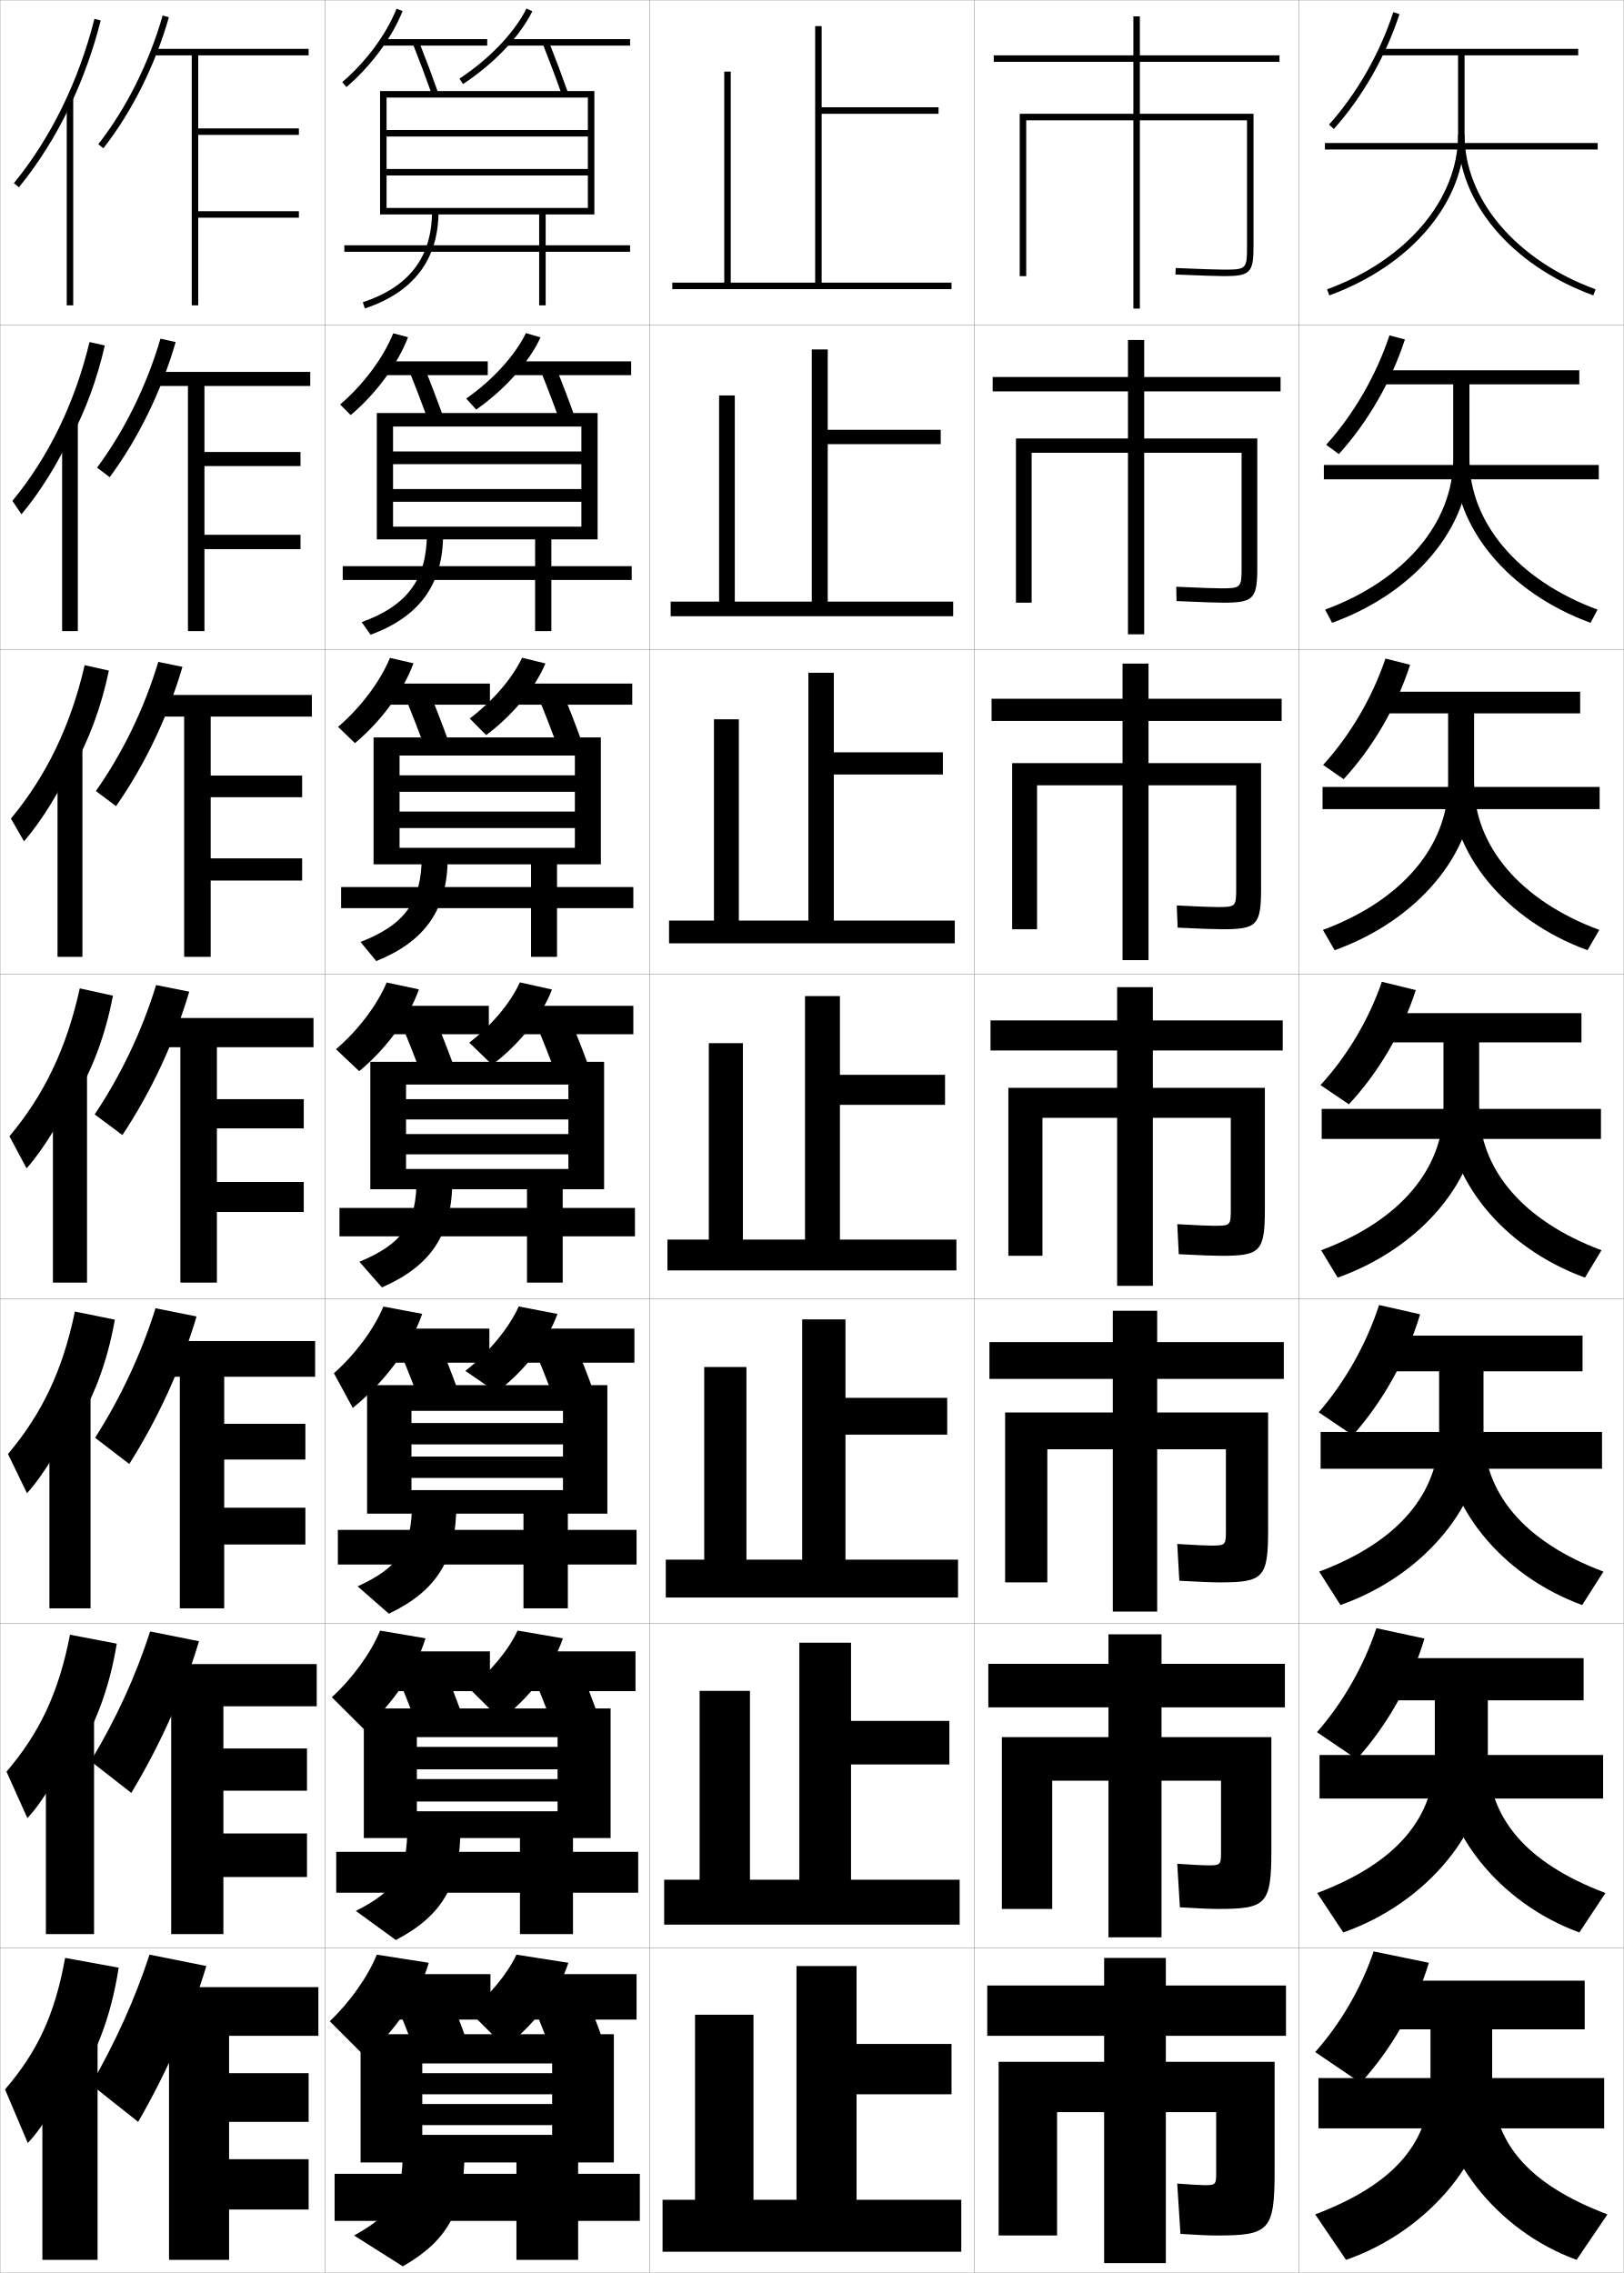
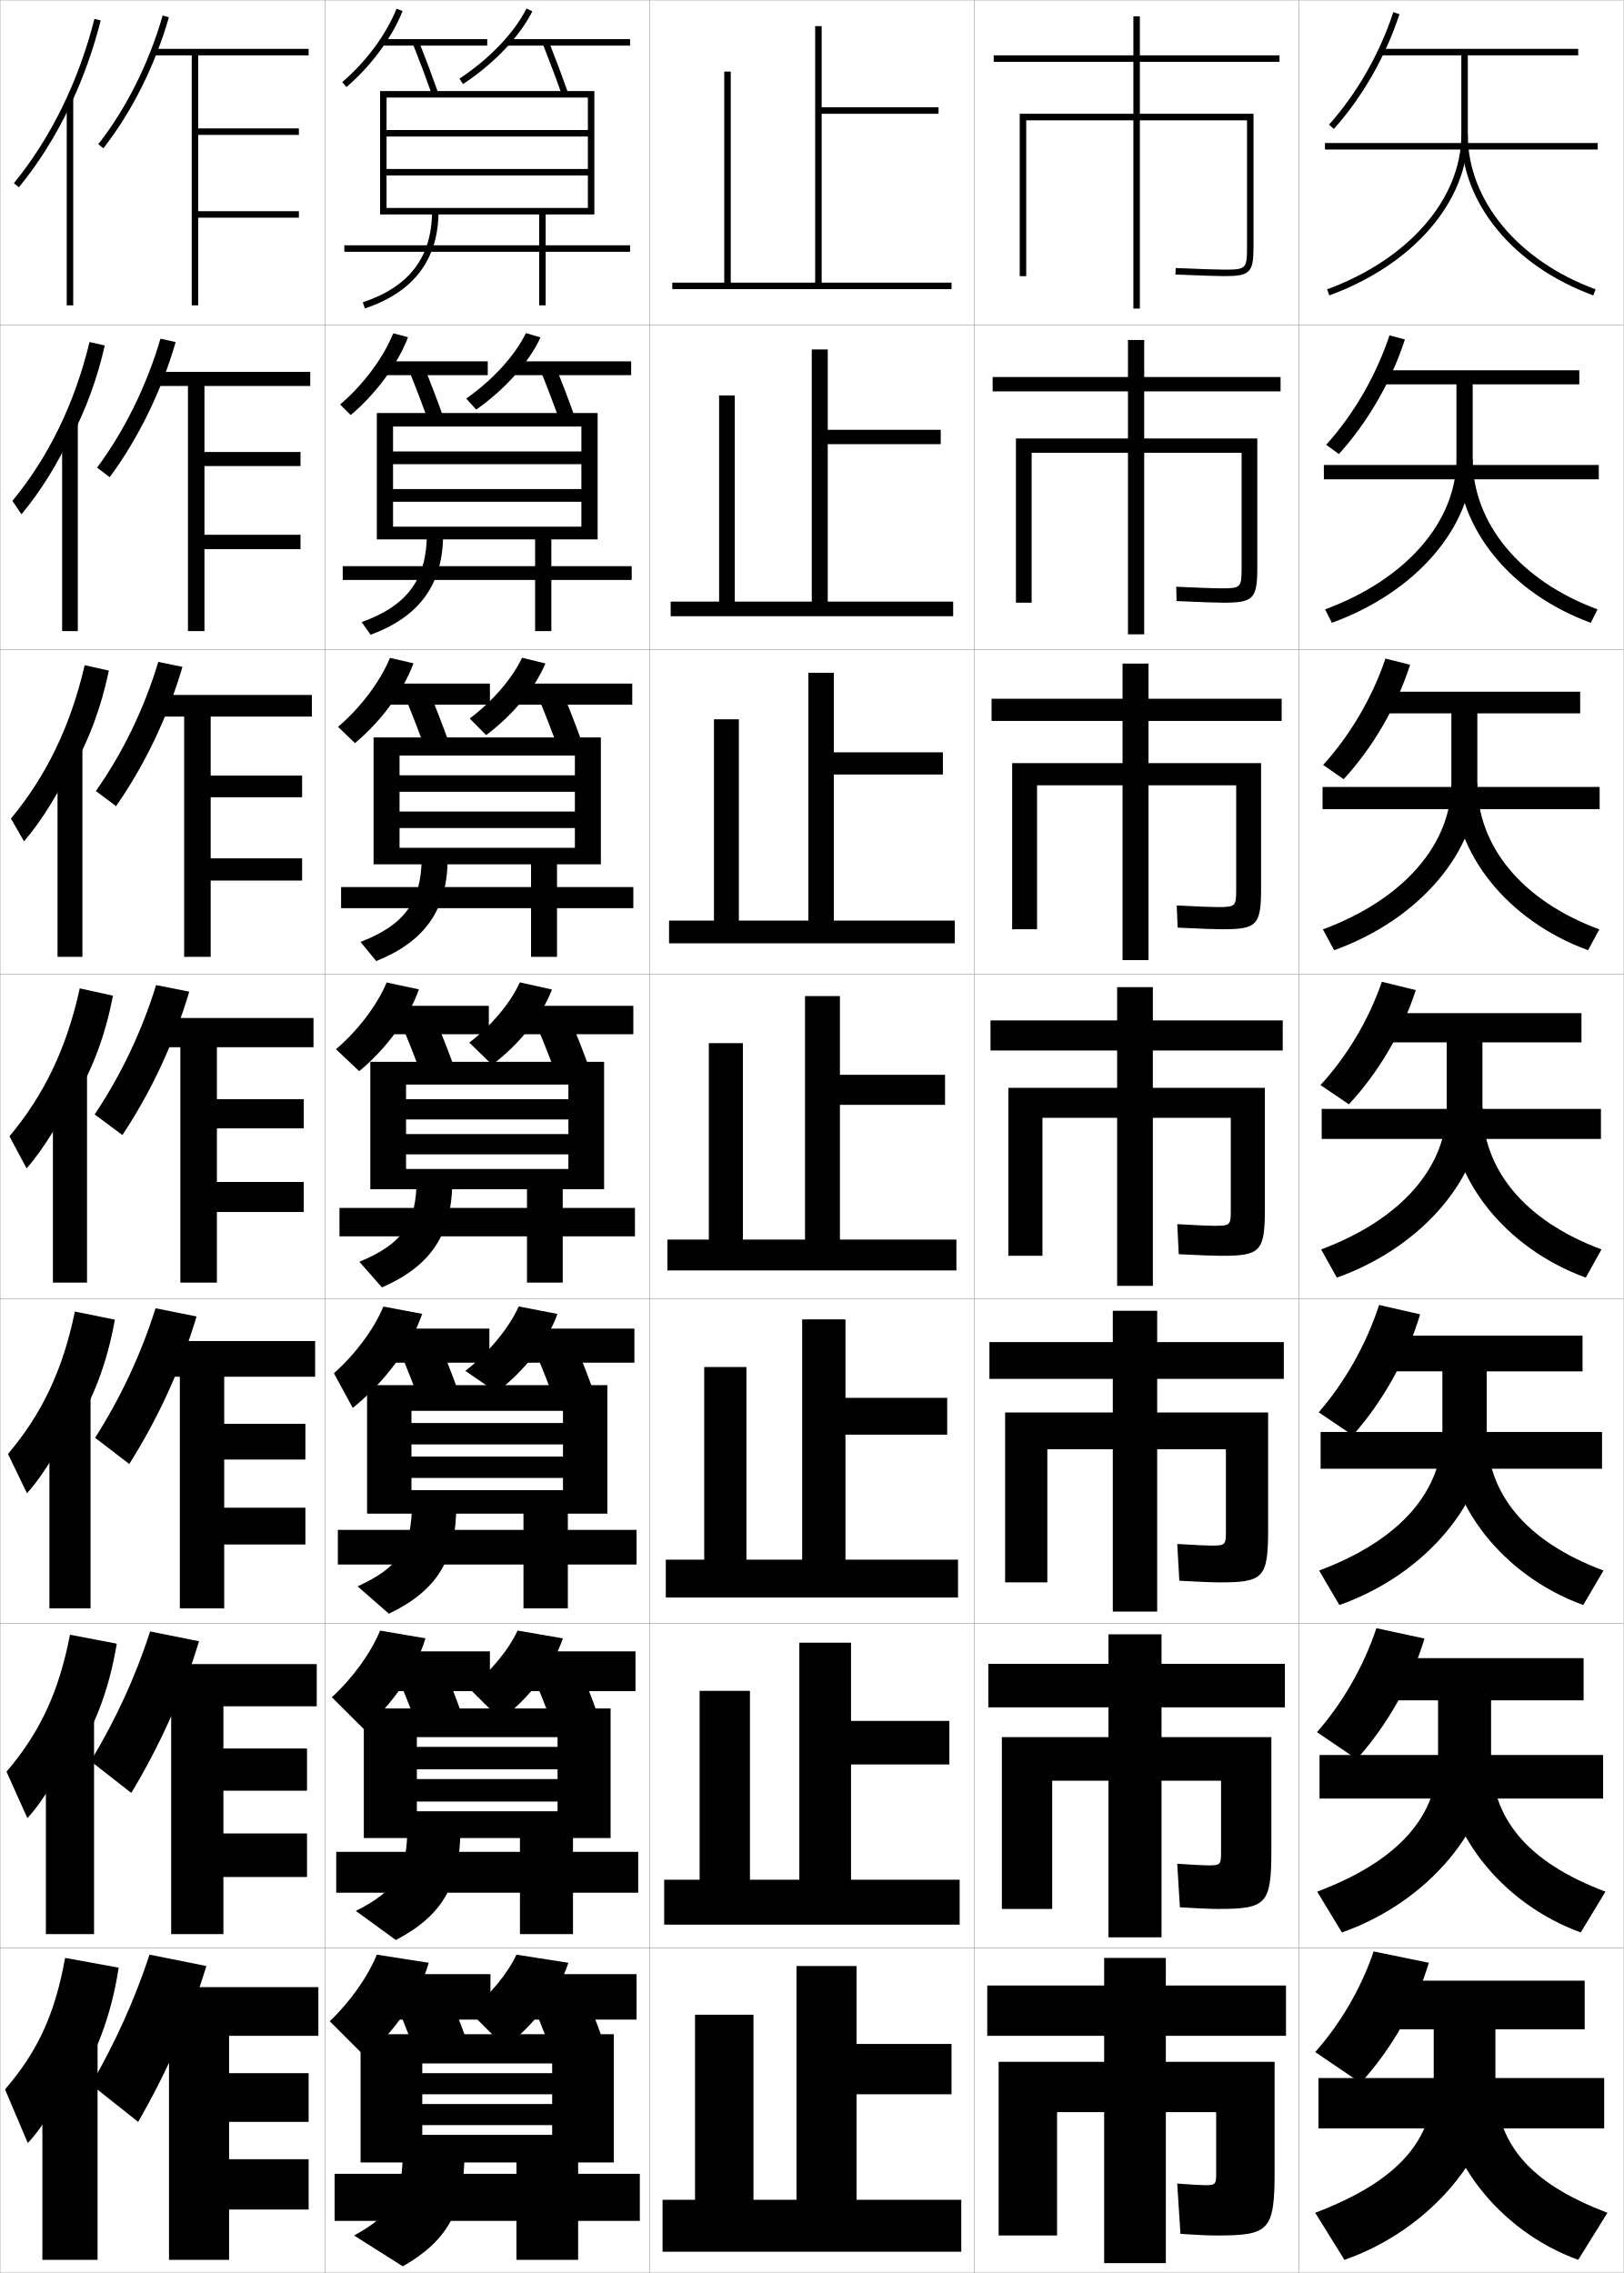
<svg xmlns="http://www.w3.org/2000/svg" width="500.1" height="700.1" viewBox="0 0 500.1 700.1" overflow="visible" enable-background="new 0 0 500.1 700.1" xml:space="preserve">
  <g id="glyphs">
    <g>
      <rect x="0.05" y="0.05" fill="none" stroke="#999999" stroke-width="0.1" width="100" height="100" />
      <rect x="0.05" y="100.05" fill="none" stroke="#999999" stroke-width="0.1" width="100" height="100" />
      <rect x="0.05" y="200.05" fill="none" stroke="#999999" stroke-width="0.1" width="100" height="100" />
      <rect x="0.05" y="300.05" fill="none" stroke="#999999" stroke-width="0.1" width="100" height="100" />
      <rect x="0.05" y="400.05" fill="none" stroke="#999999" stroke-width="0.1" width="100" height="100" />
      <rect x="0.05" y="500.05" fill="none" stroke="#999999" stroke-width="0.1" width="100" height="100" />
      <rect x="0.05" y="600.05" fill="none" stroke="#999999" stroke-width="0.1" width="100" height="100" />
      <rect x="100.05" y="0.05" fill="none" stroke="#999999" stroke-width="0.1" width="100" height="100" />
      <rect x="100.05" y="100.05" fill="none" stroke="#999999" stroke-width="0.1" width="100" height="100" />
      <rect x="100.05" y="200.05" fill="none" stroke="#999999" stroke-width="0.1" width="100" height="100" />
      <rect x="100.05" y="300.05" fill="none" stroke="#999999" stroke-width="0.1" width="100" height="100" />
      <rect x="100.05" y="400.05" fill="none" stroke="#999999" stroke-width="0.1" width="100" height="100" />
      <rect x="100.05" y="500.05" fill="none" stroke="#999999" stroke-width="0.1" width="100" height="100" />
      <rect x="100.05" y="600.05" fill="none" stroke="#999999" stroke-width="0.1" width="100" height="100" />
      <rect x="200.05" y="0.05" fill="none" stroke="#999999" stroke-width="0.1" width="100" height="100" />
      <rect x="200.05" y="100.05" fill="none" stroke="#999999" stroke-width="0.1" width="100" height="100" />
      <rect x="200.05" y="200.05" fill="none" stroke="#999999" stroke-width="0.1" width="100" height="100" />
      <rect x="200.05" y="300.05" fill="none" stroke="#999999" stroke-width="0.1" width="100" height="100" />
      <rect x="200.05" y="400.05" fill="none" stroke="#999999" stroke-width="0.1" width="100" height="100" />
      <rect x="200.05" y="500.05" fill="none" stroke="#999999" stroke-width="0.1" width="100" height="100" />
      <rect x="200.05" y="600.05" fill="none" stroke="#999999" stroke-width="0.1" width="100" height="100" />
      <rect x="300.05" y="0.05" fill="none" stroke="#999999" stroke-width="0.1" width="100" height="100" />
      <rect x="300.05" y="100.05" fill="none" stroke="#999999" stroke-width="0.1" width="100" height="100" />
      <rect x="300.05" y="200.05" fill="none" stroke="#999999" stroke-width="0.1" width="100" height="100" />
      <rect x="300.05" y="300.05" fill="none" stroke="#999999" stroke-width="0.1" width="100" height="100" />
      <rect x="300.05" y="400.05" fill="none" stroke="#999999" stroke-width="0.1" width="100" height="100" />
      <rect x="300.05" y="500.05" fill="none" stroke="#999999" stroke-width="0.1" width="100" height="100" />
      <rect x="300.05" y="600.05" fill="none" stroke="#999999" stroke-width="0.1" width="100" height="100" />
      <rect x="400.05" y="0.05" fill="none" stroke="#999999" stroke-width="0.1" width="100" height="100" />
      <rect x="400.05" y="100.05" fill="none" stroke="#999999" stroke-width="0.1" width="100" height="100" />
      <rect x="400.05" y="200.05" fill="none" stroke="#999999" stroke-width="0.1" width="100" height="100" />
      <rect x="400.05" y="300.05" fill="none" stroke="#999999" stroke-width="0.1" width="100" height="100" />
      <rect x="400.05" y="400.05" fill="none" stroke="#999999" stroke-width="0.1" width="100" height="100" />
      <rect x="400.05" y="500.05" fill="none" stroke="#999999" stroke-width="0.1" width="100" height="100" />
      <rect x="400.05" y="600.05" fill="none" stroke="#999999" stroke-width="0.1" width="100" height="100" />
    </g>
    <g>
      <path d="M63.55,605.55c-4.948,16.333-12.166,32.711-21,48l-14.5-11.5      c7.485-13.003,13.502-26.277,18-40L63.55,605.55z" />
      <g>
        <polygon points="70.55,665.05 70.55,653.55 95.05,653.55 95.05,638.55        70.55,638.55 70.55,627.05 98.05,627.05 98.05,612.05 49.05,612.05        49.05,627.05 52.05,627.05 52.05,696.05 70.55,696.05 70.55,680.55        95.05,680.55 95.05,665.05 " />
      </g>
    </g>
    <g>
      <path d="M61.293,505.512c-4.829,16.079-12.038,32.115-20.862,46.724l-12.512-9.789      c7.675-12.67,13.862-26.079,18.304-39.942L61.293,505.512z" />
      <polygon points="97.549,525.55 97.549,512.55 48.716,512.55 48.716,525.55       52.716,525.55 52.716,595.716 68.799,595.716 68.799,578.133 94.549,578.133       94.549,564.717 68.799,564.717 68.799,551.55 94.549,551.55 94.549,538.55       68.799,538.55 68.799,525.55 " />
    </g>
    <g>
      <path d="M60.537,405.475c-4.708,15.825-11.909,31.52-20.725,45.447l-10.524-8.078      c7.864-12.338,14.223-25.882,18.609-39.885L60.537,405.475z" />
      <polygon points="97.05,424.05 97.05,413.05 48.383,413.05 48.383,424.05       55.383,424.05 55.383,495.383 69.05,495.383 69.05,475.717 94.05,475.717       94.05,464.383 69.05,464.383 69.05,449.55 94.05,449.55 94.05,438.55       69.05,438.55 69.05,424.05 " />
    </g>
    <g>
      <g>
        <path d="M30.263,44.433l1.574,1.233C40.616,34.46,47.781,20.133,52.011,5.324       l-1.922-0.549C45.927,19.341,38.886,33.425,30.263,44.433z" />
        <g>
          <polygon points="95.05,17.05 95.05,15.05 47.05,15.05 47.05,17.05         59.05,17.05 59.05,94.05 61.05,94.05 61.05,67.05 92.05,67.05         92.05,65.05 61.05,65.05 61.05,41.55 92.05,41.55 92.05,39.55         61.05,39.55 61.05,17.05 " />
        </g>
      </g>
      <g>
        <path d="M54.1,105.361c-4.349,15.063-11.523,29.731-20.312,41.618l-3.895-2.944       c8.433-11.34,15.304-25.289,19.521-39.714L54.1,105.361z" />
        <polygon points="95.549,118.883 95.549,114.549 47.383,114.549 47.383,118.883        57.883,118.883 57.883,194.383 62.966,194.383 62.966,169.133 92.549,169.133        92.549,164.716 62.966,164.716 62.966,143.549 92.549,143.549 92.549,139.216        62.966,139.216 62.966,118.883 " />
      </g>
      <g>
        <path d="M56.19,205.399c-4.469,15.317-11.652,30.328-20.449,42.896l-6.216-4.656       c8.244-11.673,14.944-25.487,19.218-39.771L56.19,205.399z" />
        <polygon points="96.05,220.717 96.05,214.05 47.716,214.05 47.716,220.717        56.716,220.717 56.716,294.716 64.883,294.716 64.883,271.216 93.05,271.216        93.05,264.383 64.883,264.383 64.883,245.55 93.05,245.55 93.05,238.883        64.883,238.883 64.883,220.717 " />
      </g>
      <g>
        <path d="M58.28,305.437C53.691,321.008,46.5,336.36,37.693,349.608l-8.537-6.367       c8.054-12.006,14.583-25.685,18.913-39.828L58.28,305.437z" />
        <polygon points="96.55,322.55 96.55,313.55 48.05,313.55 48.05,322.55        55.55,322.55 55.55,395.05 66.8,395.05 66.8,373.3 93.55,373.3        93.55,364.05 66.8,364.05 66.8,347.55 93.55,347.55 93.55,338.55        66.8,338.55 66.8,322.55 " />
      </g>
    </g>
    <g>
      <g>
        <path d="M22.05,644.05c7.038-9.714,12.137-22.557,14.5-38l-16.5-3       c-3.162,17.545-8.542,28.926-18.5,40.5l7,16.5c4.511-4.495,11.521-16.31,13.5-23V644.05       z" />
        <rect x="13.05" y="628.05" width="17" height="68" />
      </g>
      <g>
        <path d="M22.3,542.314c6.52-9.471,11.302-21.647,13.661-36.058l-14.406-2.748       c-3.447,17.827-9.36,30.228-19.551,42.186l6.425,14.294       c4.771-4.982,11.493-16.235,13.871-23.341V542.314z" />
        <rect x="14.133" y="528.425" width="14.833" height="67.291" />
      </g>
      <g>
        <path d="M22.55,440.58c6.002-9.228,10.467-20.738,12.823-34.115l-12.312-2.497       c-3.732,18.108-10.178,31.53-20.602,43.871l5.849,12.089       c5.032-5.471,11.466-16.162,14.242-23.682V440.58z" />
        <rect x="15.217" y="428.8" width="12.667" height="66.583" />
      </g>
      <g>
        <path d="M22.8,338.845c5.484-8.984,9.633-19.828,11.984-32.172l-10.219-2.246       c-4.018,18.391-10.996,32.832-21.652,45.557l5.273,9.883       c5.293-5.958,11.438-16.088,14.613-24.021V338.845z" />
        <rect x="16.3" y="329.175" width="10.5" height="65.875" />
      </g>
      <g>
        <path d="M22.383,236.776c4.967-8.742,8.798-18.919,11.146-30.229l-7.459-1.661       c-4.302,18.672-11.813,34.134-22.703,47.242l4.031,7.011       c5.553-6.446,11.411-16.015,14.984-24.362V236.776z" />
        <rect x="17.716" y="229.549" width="7.667" height="65.167" />
      </g>
      <g>
        <path d="M21.967,134.708c4.449-8.498,7.963-18.009,10.308-28.287l-4.699-1.076       C22.988,124.3,14.944,140.781,3.822,154.272l2.789,4.139       c5.813-6.934,11.383-15.941,15.355-24.704V134.708z" />
        <rect x="19.133" y="129.925" width="4.833" height="64.458" />
      </g>
      <g>
        <path d="M21.55,32.639c3.932-8.255,7.128-17.1,9.47-26.344l-1.939-0.49       C24.208,25.041,15.631,42.542,4.276,56.416l1.547,1.268       C11.897,50.262,17.18,41.815,21.55,32.639L21.55,32.639z" />
        <rect x="20.55" y="30.3" width="2" height="63.75" />
      </g>
    </g>
    <g>
-       <g>
-         <path d="M419.05,641.55c9.461-10.364,16.856-23.226,21-37l-17-3.5       c-3.844,11.373-10.261,22.286-18,31L419.05,641.55z" />
-         <path d="M440.55,625.05v15.821c0,18.67-10.631,31.727-35.5,41.179l9.5,14       c25.921-9.008,45-32.47,45-55.179v-15.821h28.5v-15h-64v15H440.55z" />
-         <rect x="406.05" y="640.05" width="88" height="15.5" />
-         <path d="M485.55,696.05c-24.726-8.991-43-32.392-43-55.179h17       c0,18.684,10.641,31.73,35.5,41.179L485.55,696.05z" />
-       </g>
-       <g>
-         <path d="M417.841,541.827c9.35-10.389,16.707-23.346,20.867-37.143l-14.816-3.187       c-3.896,11.751-10.415,23.043-18.299,32.024L417.841,541.827z" />
-         <path d="M441.883,523.716v17.268c0,18.68-11.498,32.734-36.224,42.076l8.031,12.146       c25.902-9.082,44.525-31.809,44.525-54.223v-17.268h29.5v-13h-63.416v13H441.883z" />
-         <rect x="406.383" y="540.55" width="87.333" height="13.416" />
-         <path d="M486.409,595.206c-24.906-9.068-42.859-31.743-42.859-54.223h14.666       c0,18.691,11.508,32.736,36.225,42.076L486.409,595.206z" />
-       </g>
-       <g>
-         <path d="M416.632,442.105c9.237-10.415,16.559-23.466,20.734-37.285l-12.633-2.874       c-3.947,12.13-10.569,23.8-18.599,33.048L416.632,442.105z" />
-         <path d="M443.216,422.383v18.714c0,18.688-12.365,33.74-36.947,42.974l6.562,10.292       c25.883-9.155,44.052-31.148,44.052-53.266v-18.714h30.5v-11h-62.833v11H443.216z" />
-         <rect x="406.716" y="441.05" width="86.667" height="11.333" />
-         <path d="M487.269,494.362c-25.086-9.146-42.719-31.095-42.719-53.266h12.333       c0,18.697,12.373,33.742,36.948,42.974L487.269,494.362z" />
-       </g>
-     </g>
-     <g>
-       <g>
-         <path d="M409.305,38.383l1.49,1.334C419.585,29.899,426.761,17.343,431,4.36       l-1.9-0.621C424.944,16.464,417.914,28.767,409.305,38.383z" />
-         <path d="M486.05,15.05h-60.5v2h23.5v24.5c0,19.908-15.836,38.577-40.344,47.561l0.688,1.878       c25.306-9.275,41.656-28.682,41.656-49.438v-24.5h35V15.05z" />
-         <rect x="408.05" y="44.05" width="84" height="2" />
-         <path d="M449.05,41.55c0,20.757,16.351,40.163,41.656,49.438l0.688-1.878       c-24.508-8.983-40.344-27.652-40.344-47.561H449.05z" />
-       </g>
-       <g>
-         <path d="M412.337,139.855c8.902-9.815,16.114-22.306,20.338-35.297l-4.75-1.268       c-4.104,12.377-11.032,24.331-19.496,33.703L412.337,139.855z" />
-         <path d="M447.55,118.383v23.053c0,19.505-14.969,37.3-39.453,46.331l2.156,4.065       c25.491-9.26,42.297-29.284,42.297-50.396v-23.053h33.833v-4.333h-61.083v4.333       H447.55z" />
-         <rect x="407.716" y="143.216" width="84.667" height="4.417" />
-         <path d="M489.847,191.832c-25.293-9.258-41.964-29.27-41.964-50.396h4.667       c0,19.507,14.97,37.301,39.453,46.331L489.847,191.832z" />
-       </g>
-       <g>
-         <path d="M413.812,239.995c9.014-9.814,16.263-22.238,20.47-35.238l-7.6-1.914       c-4.052,12.029-10.878,23.633-19.197,32.762L413.812,239.995z" />
-         <path d="M445.982,219.717v21.606c0,19.1-14.102,36.023-38.562,45.1l3.625,6.251       c25.678-9.245,42.938-29.885,42.938-51.352v-21.606h32.667v-6.667h-61.667v6.667       H445.982z" />
-         <rect x="407.315" y="242.383" width="85.334" height="6.833" />
-         <path d="M488.92,292.675c-25.279-9.241-42.271-29.858-42.271-51.352h7.333       c0,19.105,14.104,36.024,38.562,45.1L488.92,292.675z" />
-       </g>
-       <g>
-         <path d="M415.423,340.134c9.125-9.812,16.41-22.17,20.602-35.179l-10.449-2.561       c-4,11.682-10.724,22.937-18.898,31.821L415.423,340.134z" />
-         <path d="M444.55,321.05v20.16c0,18.696-13.234,34.746-37.672,43.87l5.094,8.438       c25.863-9.229,43.578-30.487,43.578-52.309v-20.16h31.5v-9h-62.25v9H444.55z" />
-         <rect x="407.05" y="341.55" width="86" height="9.25" />
-         <path d="M488.128,393.519c-25.266-9.224-42.578-30.446-42.578-52.309h10       c0,18.704,13.239,34.748,37.672,43.87L488.128,393.519z" />
-       </g>
-     </g>
-     <g>
      <path d="M101.55,622.55l11,11c9.065-7.812,16.513-18.727,19.5-29l-16-2.5      C113.288,608.85,107.754,616.688,101.55,622.55z" />
      <rect x="119.55" y="608.05" width="31.5" height="14" />
      <path d="M122.55,618.55c2.122,5.009,4.23,10.457,6,15.5l15-6      c-1.77-5.043-3.878-10.491-6-15.5L122.55,618.55z" />
      <path d="M144.55,619.55l11,11c9.123-6.95,16.513-16.79,19.5-26l-16-2.5      C156.352,607.842,150.844,614.568,144.55,619.55z" />
      <rect x="163.55" y="608.05" width="32.5" height="14" />
      <path d="M164.55,618.55c2.122,5.009,4.23,10.457,6,15.5l15-6      c-1.77-5.043-3.878-10.491-6-15.5L164.55,618.55z" />
    </g>
    <g>
      <path d="M102.191,522.757l9.907,9.864c8.729-7.572,15.939-18.105,18.939-28.009      l-13.977-2.373C114.238,509.106,108.584,516.921,102.191,522.757z" />
      <rect x="119.216" y="508.634" width="31.667" height="12.25" />
      <path d="M122.979,517.698c2.114,4.99,4.216,10.394,5.998,15.41l13.312-4.95      c-1.783-5.021-3.887-10.429-6.002-15.423L122.979,517.698z" />
      <path d="M144.542,520.078l9.683,9.611c8.877-6.737,16.114-16.207,19.141-25.064      l-13.965-2.399C156.649,508.188,151.023,515.015,144.542,520.078z" />
      <rect x="162.299" y="508.634" width="33.417" height="12.25" />
      <path d="M164.812,517.698c2.115,4.99,4.216,10.394,5.998,15.41l13.312-4.95      c-1.783-5.021-3.886-10.429-6.002-15.423L164.812,517.698z" />
    </g>
    <g>
      <path d="M102.834,422.963l5.806,10.688c9.769-7.865,17.883-18.752,21.387-28.978      l-11.953-2.246C115.188,409.363,109.416,417.153,102.834,422.963z" />
      <rect x="118.883" y="409.217" width="31.833" height="10.5" />
      <path d="M123.409,416.847c2.107,4.972,4.202,10.33,5.996,15.32l11.624-3.9      c-1.796-5-3.895-10.366-6.004-15.347L123.409,416.847z" />
      <path d="M143.317,422.243l9.583,6.586c8.632-6.524,15.716-15.624,18.782-24.129      l-11.93-2.299C156.725,409.087,150.52,416.637,143.317,422.243z" />
      <rect x="161.05" y="409.217" width="34.333" height="10.5" />
      <path d="M165.076,416.847c2.107,4.972,4.202,10.33,5.995,15.32l11.624-3.9      c-1.796-5-3.895-10.366-6.005-15.347L165.076,416.847z" />
    </g>
    <g>
      <path d="M103.476,323.169l7.148,6.762c8.32-6.868,15.273-16.323,18.391-25.195      l-9.93-2.119C116.139,309.619,110.247,317.386,103.476,323.169z" />
      <rect x="118.55" y="309.8" width="32" height="8.75" />
      <path d="M123.839,315.995c2.1,4.953,4.188,10.266,5.993,15.23l9.936-2.852      c-1.81-4.979-3.903-10.303-6.007-15.27L123.839,315.995z" />
      <path d="M144.525,321.132l7.049,6.836c8.386-6.312,15.317-15.041,18.423-23.193      l-9.895-2.197C157.247,308.882,151.384,315.906,144.525,321.132z" />
      <rect x="159.8" y="309.8" width="35.25" height="8.75" />
      <path d="M165.339,315.995c2.1,4.953,4.188,10.266,5.993,15.23l9.936-2.852      c-1.81-4.979-3.903-10.303-6.007-15.27L165.339,315.995z" />
    </g>
    <g>
      <polygon points="159.05,666.05 159.05,669.55 103.05,669.55 103.05,684.05       159.05,684.05 159.05,696.05 178.05,696.05 178.05,684.05 197.05,684.05       197.05,669.55 178.05,669.55 178.05,666.05 189.05,666.05 189.05,626.55       111.05,626.55 111.05,666.05 130.05,666.05 130.05,635.55 170.05,635.55       170.05,638.55 130.05,638.55 130.05,645.05 170.05,645.05 170.05,648.05       130.05,648.05 130.05,654.55 170.05,654.55 170.05,657.55 130.05,657.55       130.05,666.05 " />
      <path d="M124.05,662.05c0,14.644-2.998,19.847-15,26.5l15,9.5c13.827-7.912,19-17.265,19-35      L124.05,662.05z" />
    </g>
    <g>
      <path d="M105.4,25.289l1.299,1.521c7.575-6.471,14.034-15.216,17.28-23.392      l-1.859-0.738C118.989,10.569,112.739,19.021,105.4,25.289z" />
      <rect x="117.55" y="12.05" width="32.5" height="2" />
      <path d="M127.12,13.419c2.076,5.229,4.146,10.748,5.986,15.964l1.887-0.666      c-1.849-5.239-3.928-10.784-6.014-16.036L127.12,13.419z" />
      <path d="M141.501,24.214l1.098,1.672c9.468-6.218,17.447-14.588,21.346-22.389      l-1.789-0.895C158.407,10.103,150.687,18.181,141.501,24.214z" />
      <rect x="156.05" y="12.05" width="38" height="2" />
      <path d="M167.12,13.419c2.076,5.229,4.146,10.748,5.986,15.964l1.887-0.666      c-1.849-5.239-3.928-10.784-6.014-16.036L167.12,13.419z" />
    </g>
    <g>
      <path d="M104.759,124.583l3.249,3.268c7.823-6.603,14.447-15.584,17.65-23.992      l-4.55-1.199C118.039,110.252,111.908,118.475,104.759,124.583z" />
      <rect x="117.883" y="111.299" width="32.334" height="4.25" />
      <path d="M126.026,114.278c2.084,5.137,4.16,10.587,5.988,15.719l4.57-1.395      c-1.836-5.152-3.92-10.623-6.012-15.78L126.026,114.278z" />
      <path d="M166.462,103.923l-4.491-1.329c-3.37,6.932-10.229,14.454-18.388,20.167      l3.082,3.393C155.514,119.948,162.902,111.663,166.462,103.923z" />
      <rect x="157.3" y="111.299" width="37.083" height="4.25" />
      <path d="M166.526,114.278c2.084,5.137,4.16,10.587,5.988,15.719l4.57-1.395      c-1.836-5.152-3.92-10.623-6.012-15.78L166.526,114.278z" />
    </g>
    <g>
      <path d="M104.117,223.875l5.199,5.015c8.072-6.735,14.86-15.954,18.021-24.594      l-7.24-1.659C117.089,209.936,111.078,217.93,104.117,223.875z" />
      <rect x="118.216" y="210.549" width="32.667" height="6.5" />
      <path d="M124.933,215.136c2.092,5.045,4.174,10.426,5.991,15.475l7.253-2.123      c-1.823-5.065-3.912-10.463-6.009-15.525L124.933,215.136z" />
      <path d="M167.979,204.349l-7.193-1.763c-2.993,6.364-8.99,13.331-16.123,18.722      l5.065,5.114C157.961,220.228,164.759,212.028,167.979,204.349z" />
      <rect x="158.55" y="210.549" width="36.167" height="6.5" />
      <path d="M165.933,215.136c2.092,5.045,4.174,10.426,5.991,15.475l7.253-2.123      c-1.823-5.065-3.912-10.463-6.009-15.525L165.933,215.136z" />
    </g>
    <g>
      <g>
        <polygon points="160.133,566.133 160.133,570.383 103.55,570.383 103.55,582.967        160.133,582.967 160.133,595.717 176.466,595.717 176.466,582.967 196.55,582.967        196.55,570.383 176.466,570.383 176.466,566.133 188.05,566.133 188.05,526.217        112.05,526.217 112.05,566.133 128.383,566.133 128.383,535.05 171.717,535.05        171.717,538.05 128.383,538.05 128.383,544.967 171.717,544.967 171.717,547.967        128.383,547.967 128.383,554.883 171.717,554.883 171.717,557.883 128.383,557.883        128.383,566.133 " />
        <path d="M125.466,562.383c0,14.406-3.446,19.913-15.872,26.196l12.315,8.962       c14.268-7.476,19.89-16.986,19.89-34.324L125.466,562.383z" />
      </g>
      <g>
        <polygon points="161.217,466.216 161.217,471.216 104.05,471.216 104.05,481.884        161.217,481.884 161.217,495.384 174.883,495.384 174.883,481.884 196.05,481.884        196.05,471.216 174.883,471.216 174.883,466.216 187.05,466.216 187.05,426.634        113.05,426.634 113.05,466.216 126.717,466.216 126.717,434.55 173.383,434.55        173.383,438.3 126.717,438.3 126.717,444.884 173.383,444.884 173.383,448.634        126.717,448.634 126.717,455.216 173.383,455.216 173.383,458.966 126.717,458.966        126.717,466.216 " />
        <path d="M126.883,462.716c0,14.168-3.895,19.98-16.744,25.893l9.631,8.424       c14.708-7.039,20.78-16.707,20.78-33.648L126.883,462.716z" />
      </g>
      <g>
        <polygon points="162.3,366.3 162.3,372.05 104.55,372.05 104.55,380.8        162.3,380.8 162.3,395.05 173.3,395.05 173.3,380.8 195.55,380.8        195.55,372.05 173.3,372.05 173.3,366.3 186.05,366.3 186.05,327.05        114.05,327.05 114.05,366.3 125.05,366.3 125.05,334.05 175.05,334.05        175.05,338.55 125.05,338.55 125.05,344.8 175.05,344.8 175.05,349.3        125.05,349.3 125.05,355.55 175.05,355.55 175.05,360.05 125.05,360.05        125.05,366.3 " />
        <path d="M128.3,363.05c0,13.93-4.344,20.046-17.617,25.588l6.946,7.885       c15.148-6.601,21.671-16.428,21.671-32.973L128.3,363.05z" />
      </g>
      <g>
        <polygon points="163.55,266.217 163.55,273.217 105.05,273.217 105.05,279.717        163.55,279.717 163.55,294.717 171.55,294.717 171.55,279.717 195.05,279.717        195.05,273.217 171.55,273.217 171.55,266.217 185.05,266.217 185.05,227.133        115.05,227.133 115.05,266.217 123.05,266.217 123.05,232.717 177.05,232.717        177.05,238.8 123.05,238.8 123.05,243.883 177.05,243.883 177.05,249.967        123.05,249.967 123.05,255.05 177.05,255.05 177.05,261.133 123.05,261.133        123.05,266.217 " />
        <path d="M129.883,263.717c0,13.989-5.22,21.125-18.85,26.408l4.841,5.89       c15.117-6.067,22.009-15.978,22.009-31.965L129.883,263.717z" />
      </g>
      <g>
        <polygon points="164.8,166.133 164.8,174.383 105.55,174.383 105.55,178.633        164.8,178.633 164.8,194.383 169.8,194.383 169.8,178.633 194.55,178.633        194.55,174.383 169.8,174.383 169.8,166.133 184.05,166.133 184.05,127.216        116.05,127.216 116.05,166.133 121.05,166.133 121.05,131.383 179.05,131.383        179.05,139.05 121.05,139.05 121.05,142.967 179.05,142.967 179.05,150.633        121.05,150.633 121.05,154.55 179.05,154.55 179.05,162.216 121.05,162.216        121.05,166.133 " />
        <path d="M131.466,164.383c0,14.049-6.096,22.205-20.083,27.229l2.736,3.894       c15.084-5.535,22.347-15.528,22.347-30.957L131.466,164.383z" />
      </g>
    </g>
    <g>
      <polygon points="166.05,66.05 166.05,75.55 106.05,75.55 106.05,77.55       166.05,77.55 166.05,94.05 168.05,94.05 168.05,77.55 194.05,77.55       194.05,75.55 168.05,75.55 168.05,66.05 183.05,66.05 183.05,28.05       117.05,28.05 117.05,66.05 119.05,66.05 119.05,30.05 181.05,30.05       181.05,40.05 119.05,40.05 119.05,42.05 181.05,42.05 181.05,52.05       119.05,52.05 119.05,54.05 181.05,54.05 181.05,64.05 119.05,64.05       119.05,66.05 " />
      <path d="M133.05,65.05c0,14.109-6.973,23.285-21.315,28.051l0.631,1.898      c15.052-5.002,22.685-15.078,22.685-29.949H133.05z" />
    </g>
    <g>
      <path d="M349.05,37.05v58h2v-58h33v39c0,6.738-0.262,7-7,7      c-2.11,0-6.863-0.158-14.958-0.499l-0.084,1.998      c8.124,0.342,12.903,0.501,15.042,0.501c7.906,0,9-1.094,9-9v-41h-35v-16h43v-2h-43v-12h-2v12h-43      v2h43v16h-35v50h2v-48H349.05z" />
      <path d="M394.383,120.549v-4.417h-42v-11.417h-5v11.417h-41.667v4.417h41.667v14.5h-34.5      v50.583h4.834v-46.167h29.666v55.917h5v-55.917h30v35.333      c0,6.223-0.189,6.417-6.417,6.417c-1.942,0-6.249-0.152-13.715-0.5      l0.097,4.416c7.607,0.341,12.227,0.5,14.368,0.5      c9.324,0,10.5-1.147,10.5-10.833v-39.75h-34.833v-14.5H394.383z" />
      <path d="M394.717,222.05v-6.833h-41v-10.833h-8v10.833h-40.334v6.833h40.334v13h-34      v51.167h7.666v-44.333h26.334v53.833h8v-53.833h27v31.667      c0,5.708-0.117,5.833-5.834,5.833c-1.776,0-5.636-0.147-12.472-0.5l0.277,6.833      c7.091,0.34,11.55,0.5,13.694,0.5c10.741,0,12-1.202,12-12.667v-38.5h-34.666v-13      H394.717z" />
      <path d="M395.05,323.55v-9.25h-40v-10.25h-11v10.25h-39v9.25h39v11.5h-33.5v51.75h10.5v-42.5h23v51.75h11v-51.75h24      v28c0,5.192-0.044,5.25-5.25,5.25c-1.609,0-5.022-0.142-11.229-0.5l0.457,9.25      c6.574,0.339,10.874,0.5,13.021,0.5c12.158,0,13.5-1.256,13.5-14.5v-37.25h-34.5v-11.5H395.05z" />
      <path d="M395.383,424.716v-11.333h-39v-9.667h-13.667v9.667h-38v11.333h38v10.334h-33.166      v52.333h13v-41h20.166v50h13.667v-50h21.167v25c0,4.551-0.121,4.667-4.667,4.667      c-1.442,0-4.741-0.15-10.319-0.5l0.639,11.333c6.057,0.339,10.197,0.5,12.348,0.5      c13.576,0,15-1.311,15-16.333v-36h-34.167v-10.334H395.383z" />
      <path d="M395.717,525.883v-13.416h-38v-9.084h-16.334v9.084h-37v13.416h37v9.167h-32.833      v52.917h15.5v-39.5h17.333v48.25h16.334v-48.25h18.333v22c0,3.909-0.198,4.083-4.083,4.083      c-1.275,0-4.461-0.159-9.41-0.5l0.819,13.417c5.54,0.337,9.521,0.5,11.674,0.5      c14.993,0,16.5-1.365,16.5-18.167v-34.75h-33.833v-9.167H395.717z" />
      <path d="M396.05,627.05v-15.5h-37v-8.5h-19v8.5h-36v15.5h36v8h-32.5v53.5h18v-38h14.5v46.5h19v-46.5h15.5v19      c0,3.268-0.275,3.5-3.5,3.5c-1.107,0-4.18-0.168-8.5-0.5l1,15.5c5.023,0.337,8.844,0.5,11,0.5      c16.411,0,18-1.419,18-20v-33.5h-33.5v-8H396.05z" />
    </g>
    <g>
      <polygon points="253.05,87.05 253.05,35.05 289.05,35.05 289.05,33.05       253.05,33.05 253.05,8.05 251.05,8.05 251.05,87.05 225.05,87.05       225.05,22.05 223.05,22.05 223.05,87.05 207.05,87.05 207.05,89.05       293.05,89.05 293.05,87.05 " />
      <polygon points="250.008,107.633 250.008,185.3 226.299,185.3 226.299,121.799       221.466,121.799 221.466,185.3 206.549,185.3 206.549,189.8 293.55,189.8       293.55,185.3 254.925,185.3 254.925,136.8 289.717,136.8 289.717,132.383       254.925,132.383 254.925,107.633 " />
      <polygon points="248.966,207.217 248.966,283.55 227.55,283.55 227.55,221.55       219.883,221.55 219.883,283.55 206.05,283.55 206.05,290.55 294.05,290.55       294.05,283.55 256.8,283.55 256.8,238.55 290.383,238.55 290.383,231.716       256.8,231.716 256.8,207.217 " />
      <polygon points="247.925,306.8 247.925,381.8 228.8,381.8 228.8,321.3       218.3,321.3 218.3,381.8 205.55,381.8 205.55,391.3 294.55,391.3       294.55,381.8 258.675,381.8 258.675,340.3 291.05,340.3 291.05,331.05       258.675,331.05 258.675,306.8 " />
      <polygon points="229.883,480.383 229.883,421.05 216.883,421.05 216.883,480.383       205.049,480.383 205.049,492.05 295.05,492.05 295.05,480.383 260.383,480.383       260.383,441.883 291.716,441.883 291.716,430.55 260.383,430.55 260.383,406.383       247.049,406.383 247.049,480.383 " />
      <polygon points="230.966,578.967 230.966,520.8 215.466,520.8 215.466,578.967       204.55,578.967 204.55,592.8 295.55,592.8 295.55,578.967 262.092,578.967       262.092,543.467 292.383,543.467 292.383,530.05 262.092,530.05 262.092,505.967       246.175,505.967 246.175,578.967 " />
      <polygon points="232.05,677.55 232.05,620.55 214.05,620.55 214.05,677.55       204.05,677.55 204.05,693.55 296.05,693.55 296.05,677.55 263.8,677.55       263.8,645.05 293.05,645.05 293.05,629.55 263.8,629.55 263.8,605.55       245.3,605.55 245.3,677.55 " />
    </g>
+     <g>
+       <g>
+         <path d="M415.423,340.134c9.125-9.812,16.41-22.17,20.602-35.179l-10.449-2.561       c-4,11.682-10.724,22.937-18.898,31.821L415.423,340.134z" />
+         <path d="M487.05,312.05h-62.25v9h20.75v20c0,18.146-13.682,34.45-38.672,43.78       l4.844,8.688c26.931-9.61,44.828-31.679,44.828-52.469v-20h30.5V312.05z" />
+         <rect x="407.05" y="341.55" width="86" height="9.25" />
+         <path d="M488.378,393.519c-24.967-9.114-41.828-30.713-41.828-52.469h10       c0,18.892,12.67,34.819,36.672,43.78L488.378,393.519z" />
+       </g>
+       <g>
+         <path d="M413.812,239.995c9.014-9.814,16.262-22.238,20.47-35.238l-7.6-1.914       c-4.052,12.03-10.878,23.633-19.197,32.762L413.812,239.995z" />
+         <path d="M486.649,213.05h-61.667v6.667h22v21.5c0,18.66-14.531,35.751-39.562,45.041       l3.458,6.418c26.592-9.573,44.104-30.754,44.104-51.458v-21.5h31.667V213.05z" />
+         <rect x="407.315" y="242.383" width="85.334" height="6.833" />
+         <path d="M447.649,241.217h7.333c0,19.304,13.595,36.146,37.562,45.041l-3.459,6.418       C464.209,283.581,447.649,262.713,447.649,241.217z" />
+       </g>
+       <g>
+         <path d="M412.338,139.856c8.901-9.816,16.113-22.306,20.337-35.297l-4.75-1.268       c-4.104,12.377-11.031,24.331-19.496,33.703L412.338,139.856z" />
+         <path d="M486.383,114.05h-61.083v4.333h23.25v23c0,19.172-15.38,37.053-40.453,46.301       l2.073,4.147c26.252-9.535,43.38-29.829,43.38-50.448v-23h32.833V114.05z" />
+         <rect x="407.717" y="143.216" width="84.666" height="4.417" />
+         <path d="M448.883,141.383h4.667c0,19.717,14.519,37.472,38.453,46.301l-2.073,4.147       C465.143,182.758,448.883,162.621,448.883,141.383z" />
+       </g>
+       <g>
+         <path d="M409.305,38.383l1.49,1.334C419.585,29.899,426.761,17.343,431,4.36       l-1.9-0.621C424.944,16.464,417.914,28.767,409.305,38.383z" />
+         <path d="M486.05,15.05h-60.5v2h24.5v24.5c0,19.686-16.229,38.354-41.344,47.562l0.688,1.877       c25.913-9.498,42.656-28.904,42.656-49.438v-24.5h34V15.05z" />
+         <rect x="408.05" y="44.05" width="84" height="2" />
+         <path d="M450.05,41.55c0,20.979,15.958,40.385,40.656,49.438l0.688-1.877       c-23.9-8.763-39.344-27.432-39.344-47.562H450.05z" />
+       </g>
+     </g>
+     <g>
+       <g>
+         <path d="M419.05,641.55c9.461-10.364,16.856-23.226,21-37l-17-3.5       c-3.844,11.373-10.261,22.286-18,31L419.05,641.55z" />
+         <path d="M488.05,610.05h-64v15h17.5v16c0,18.077-10.91,30.773-36.5,40.5l9,14.5       c26.835-9.326,46.5-33.506,46.5-55v-16h27.5V610.05z" />
+         <rect x="406.05" y="640.05" width="88" height="15.5" />
+         <path d="M486.05,696.05c-24.726-8.991-42.5-32.213-42.5-55h17       c0,19.025,10.218,31.271,34.5,40.5L486.05,696.05z" />
+       </g>
+       <g>
+         <path d="M417.841,541.827c9.35-10.389,16.707-23.346,20.867-37.143l-14.816-3.187       c-3.896,11.751-10.415,23.043-18.299,32.024L417.841,541.827z" />
+         <path d="M487.716,510.716h-63.416v13h18.584v17.334       c0,18.1-11.834,31.999-37.225,41.594l7.615,12.562       c26.866-9.421,45.941-32.896,45.941-54.156v-17.334h28.5V510.716z" />
+         <rect x="406.384" y="540.55" width="87.332" height="13.416" />
+         <path d="M486.825,595.206c-24.805-9.032-42.275-31.713-42.275-54.156h14.666       c0,18.98,11.035,32.453,35.225,41.594L486.825,595.206z" />
+       </g>
+       <g>
+         <path d="M416.632,442.105c9.237-10.415,16.559-23.466,20.734-37.285l-12.633-2.874       c-3.948,12.13-10.569,23.8-18.599,33.048L416.632,442.105z" />
+         <path d="M487.383,411.383h-62.833v11h19.667v18.667       c0,18.123-12.758,33.225-37.948,42.687l6.229,10.626       c26.898-9.516,45.385-32.288,45.385-53.312v-18.667h29.5V411.383z" />
+         <rect x="406.717" y="441.05" width="86.666" height="11.333" />
+         <path d="M487.602,494.362c-24.886-9.073-42.052-31.213-42.052-53.312h12.333       c0,18.937,11.853,33.637,35.948,42.687L487.602,494.362z" />
+       </g>
+     </g>
  </g>
</svg>
